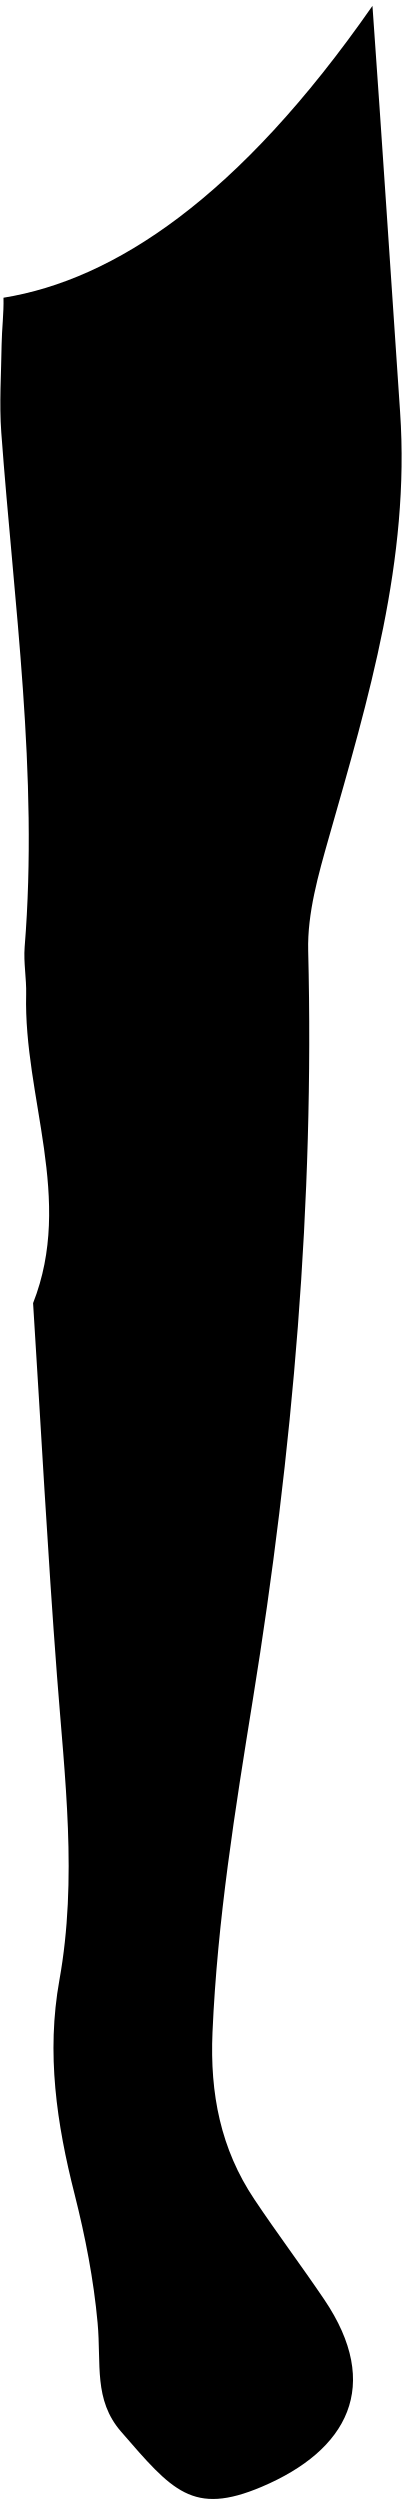
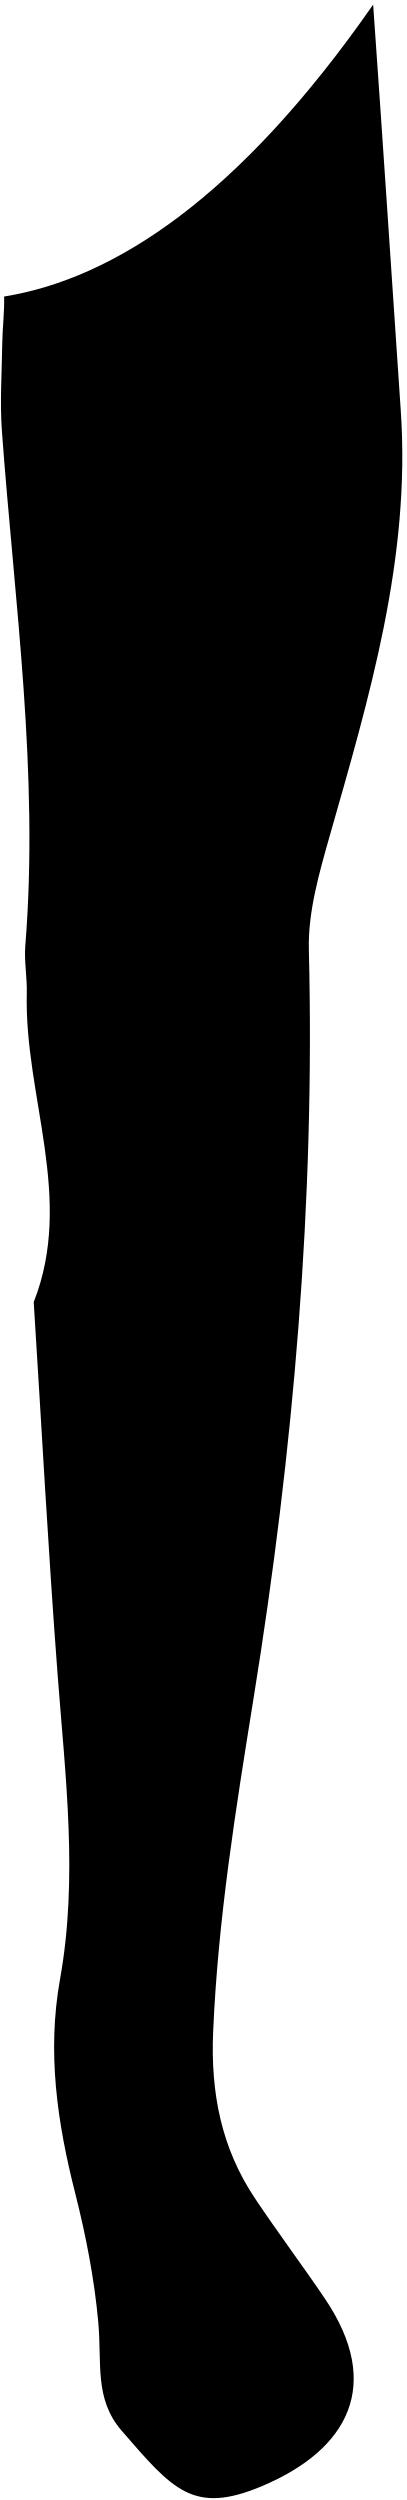
- <svg xmlns="http://www.w3.org/2000/svg" width="57" height="353" viewBox="0 0 57 353" fill="none">
-   <path d="M45.782 324.691C54.004 336.857 49.098 345.99 36.947 351.139C27.187 355.275 24.298 351.655 17.089 343.34C13.195 338.84 14.316 333.824 13.782 327.999C13.231 321.899 12.04 315.798 10.538 309.848C7.996 299.852 6.529 289.928 8.387 279.585C10.956 265.294 9.133 250.975 8.049 236.657C6.716 219.12 5.782 201.556 4.671 184.001C10.449 169.327 3.32 154.938 3.693 140.38C3.747 138.165 3.311 135.924 3.48 133.728C5.444 109.36 1.96 85.26 0.182 61.079C-0.12 56.962 0.173 52.809 0.227 48.673C0.262 46.468 0.547 44.227 0.493 42.039C16.093 39.514 33.711 27.961 52.591 0.828C53.951 19.94 55.196 39.06 56.493 58.171C57.916 78.999 52.049 98.591 46.44 118.254C44.964 123.456 43.382 128.943 43.516 134.252C44.395 169.754 41.355 204.971 35.711 239.921C33.196 255.573 30.689 271.11 30.004 286.975C29.631 295.637 31.151 303.427 35.924 310.56C39.115 315.335 42.564 319.933 45.782 324.691Z" fill="black" />
+ <svg xmlns="http://www.w3.org/2000/svg" width="54" height="332" viewBox="0 0 54 332" fill="none">
+   <path d="M43.148 305.26C50.882 316.704 46.267 325.295 34.837 330.139C25.657 334.029 22.939 330.624 16.159 322.802C12.496 318.57 13.55 313.851 13.048 308.372C12.53 302.633 11.409 296.894 9.996 291.298C7.605 281.895 6.226 272.559 7.973 262.83C10.389 249.387 8.675 235.918 7.655 222.45C6.401 205.953 5.523 189.431 4.478 172.918C9.913 159.115 3.207 145.579 3.558 131.885C3.609 129.802 3.199 127.694 3.358 125.627C5.206 102.706 1.928 80.035 0.256 57.29C-0.028 53.416 0.247 49.51 0.298 45.62C0.331 43.545 0.599 41.437 0.548 39.379C15.222 37.003 31.794 26.136 49.553 0.613C50.832 18.591 52.003 36.577 53.223 54.554C54.561 74.146 49.043 92.575 43.767 111.071C42.379 115.965 40.891 121.127 41.016 126.121C41.844 159.516 38.984 192.644 33.675 225.52C31.309 240.243 28.951 254.858 28.307 269.782C27.956 277.93 29.386 285.258 33.876 291.967C36.877 296.459 40.122 300.784 43.148 305.26Z" fill="black" />
</svg>
